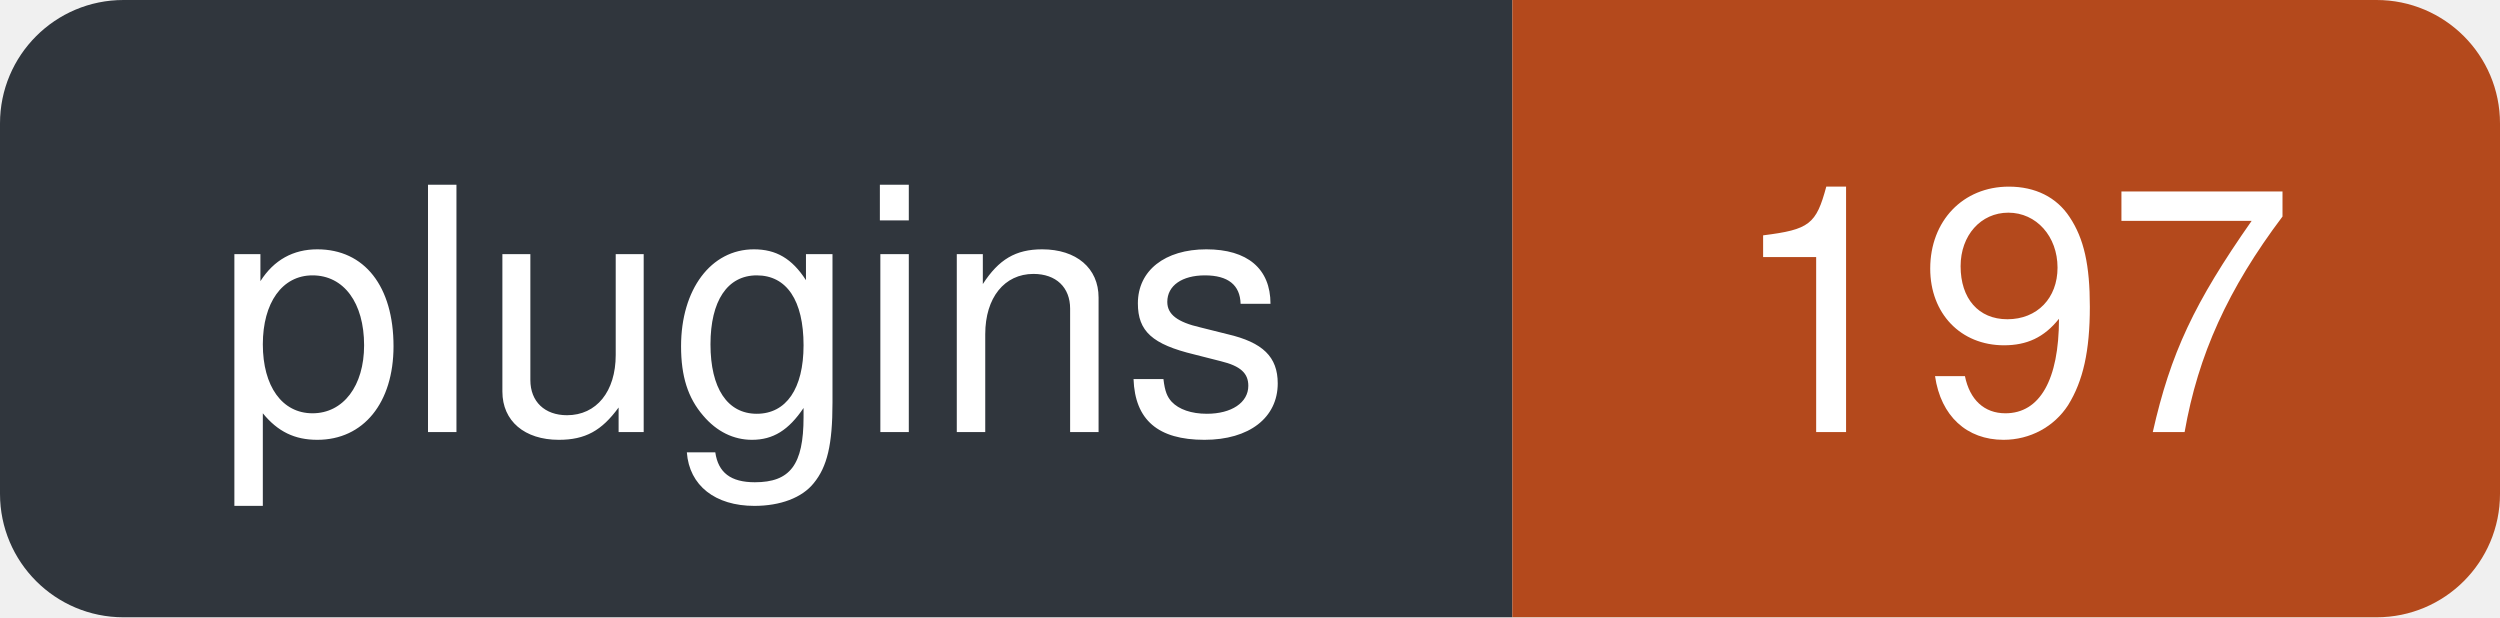
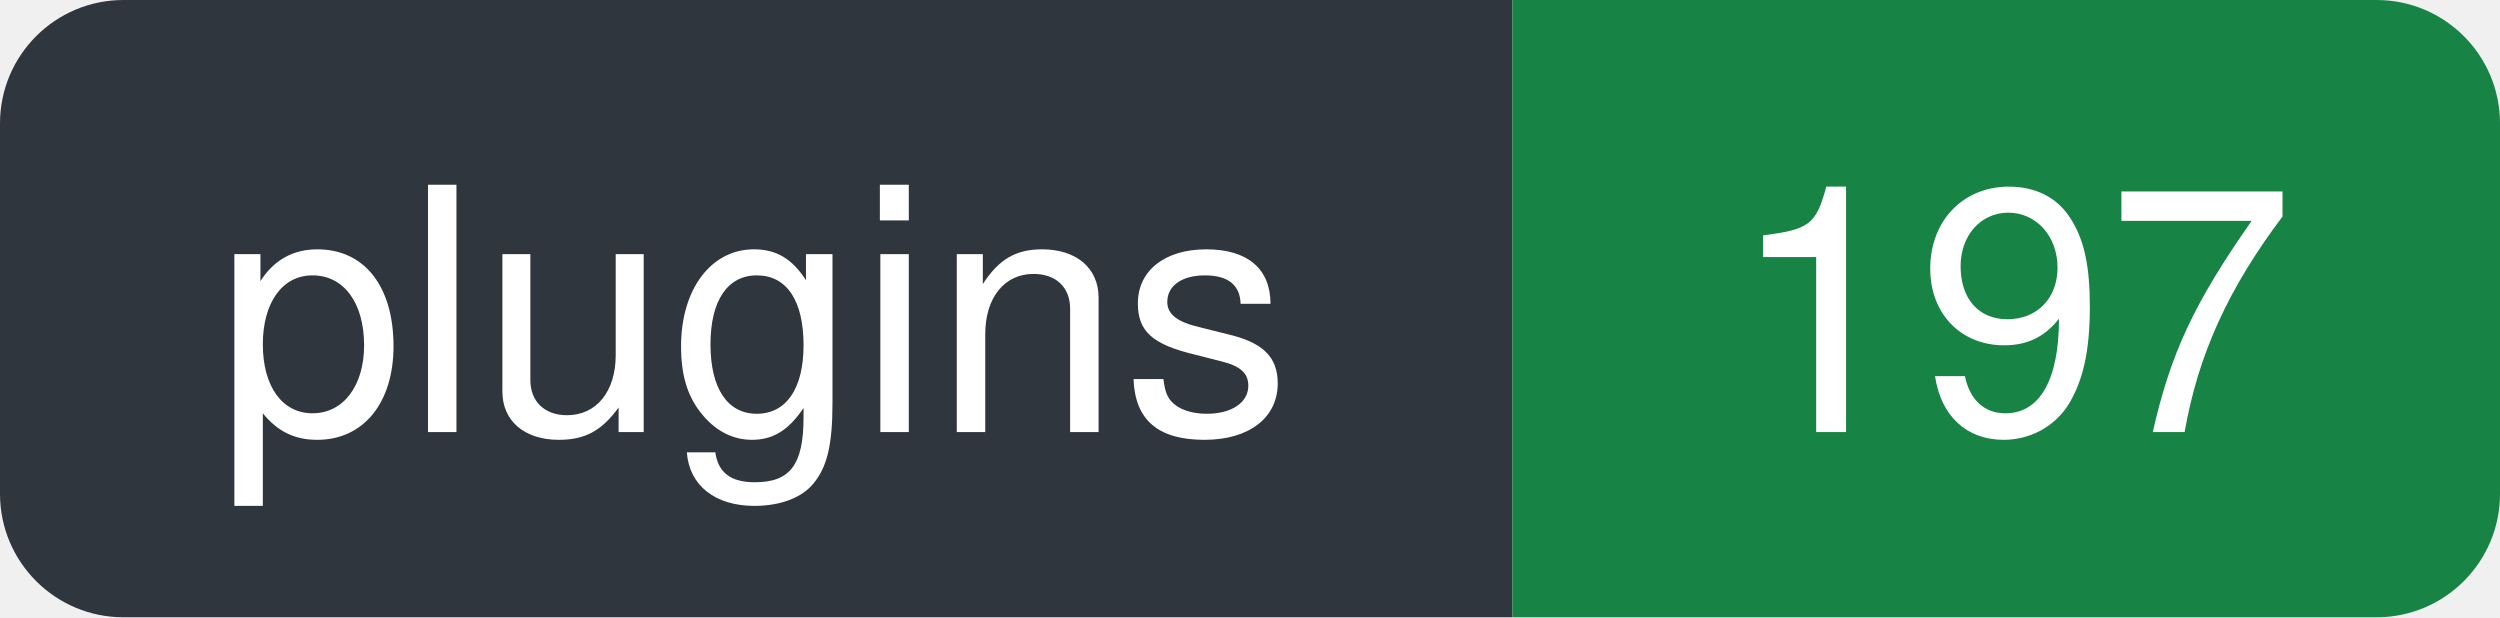
<svg xmlns="http://www.w3.org/2000/svg" width="81" height="20" viewBox="0 0 81 20" role="img" aria-label="plugins: 197">
  <clipPath id="r">
    <rect width="81" height="20" rx="4" />
  </clipPath>
  <g clip-path="url(#r)">
    <rect width="49" height="20" fill="#30363d" />
-     <rect x="49" width="32" height="20" fill="#b4491c" />
+     <rect x="49" width="32" height="20" fill="#178344" />
  </g>
  <g fill="#fff" font-family="Helvetica Neue, Helvetica, Arial, Liberation Sans, sans-serif" font-size="11">
    <text x="7" y="14" textLength="34.8" lengthAdjust="spacingAndGlyphs">plugins</text>
    <text x="56" y="14" textLength="18.3" lengthAdjust="spacingAndGlyphs">197</text>
  </g>
</svg>
